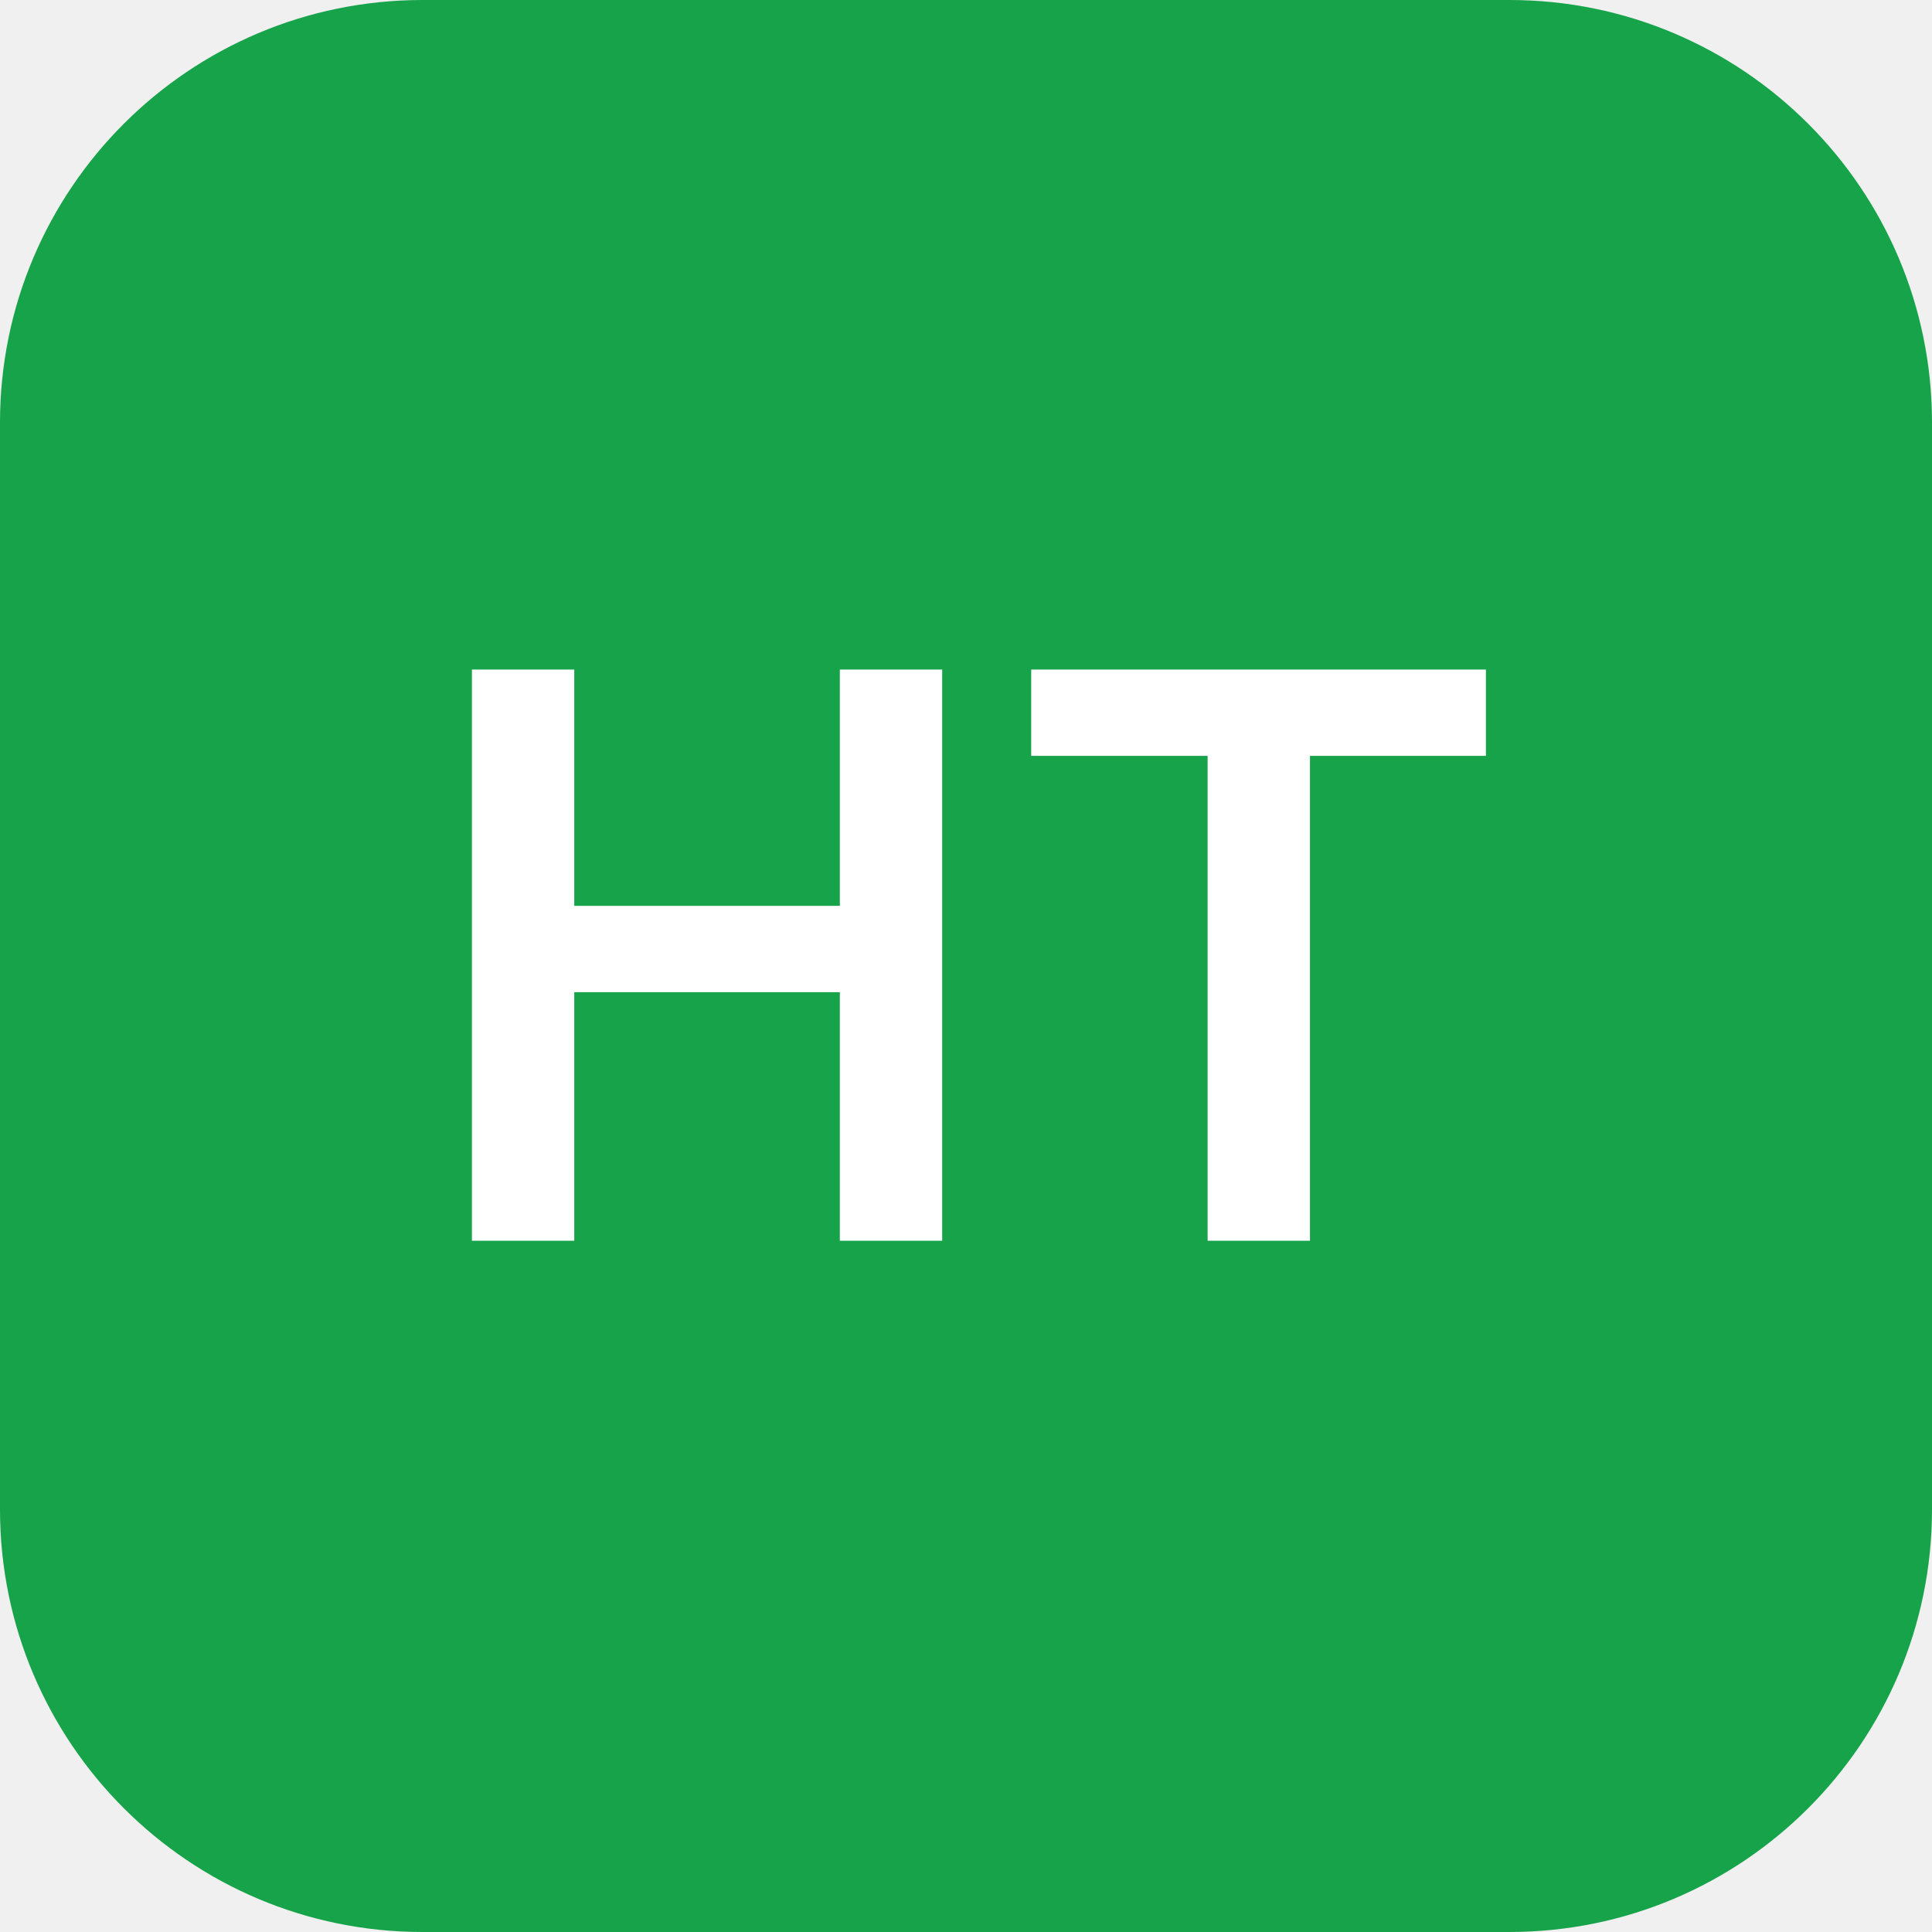
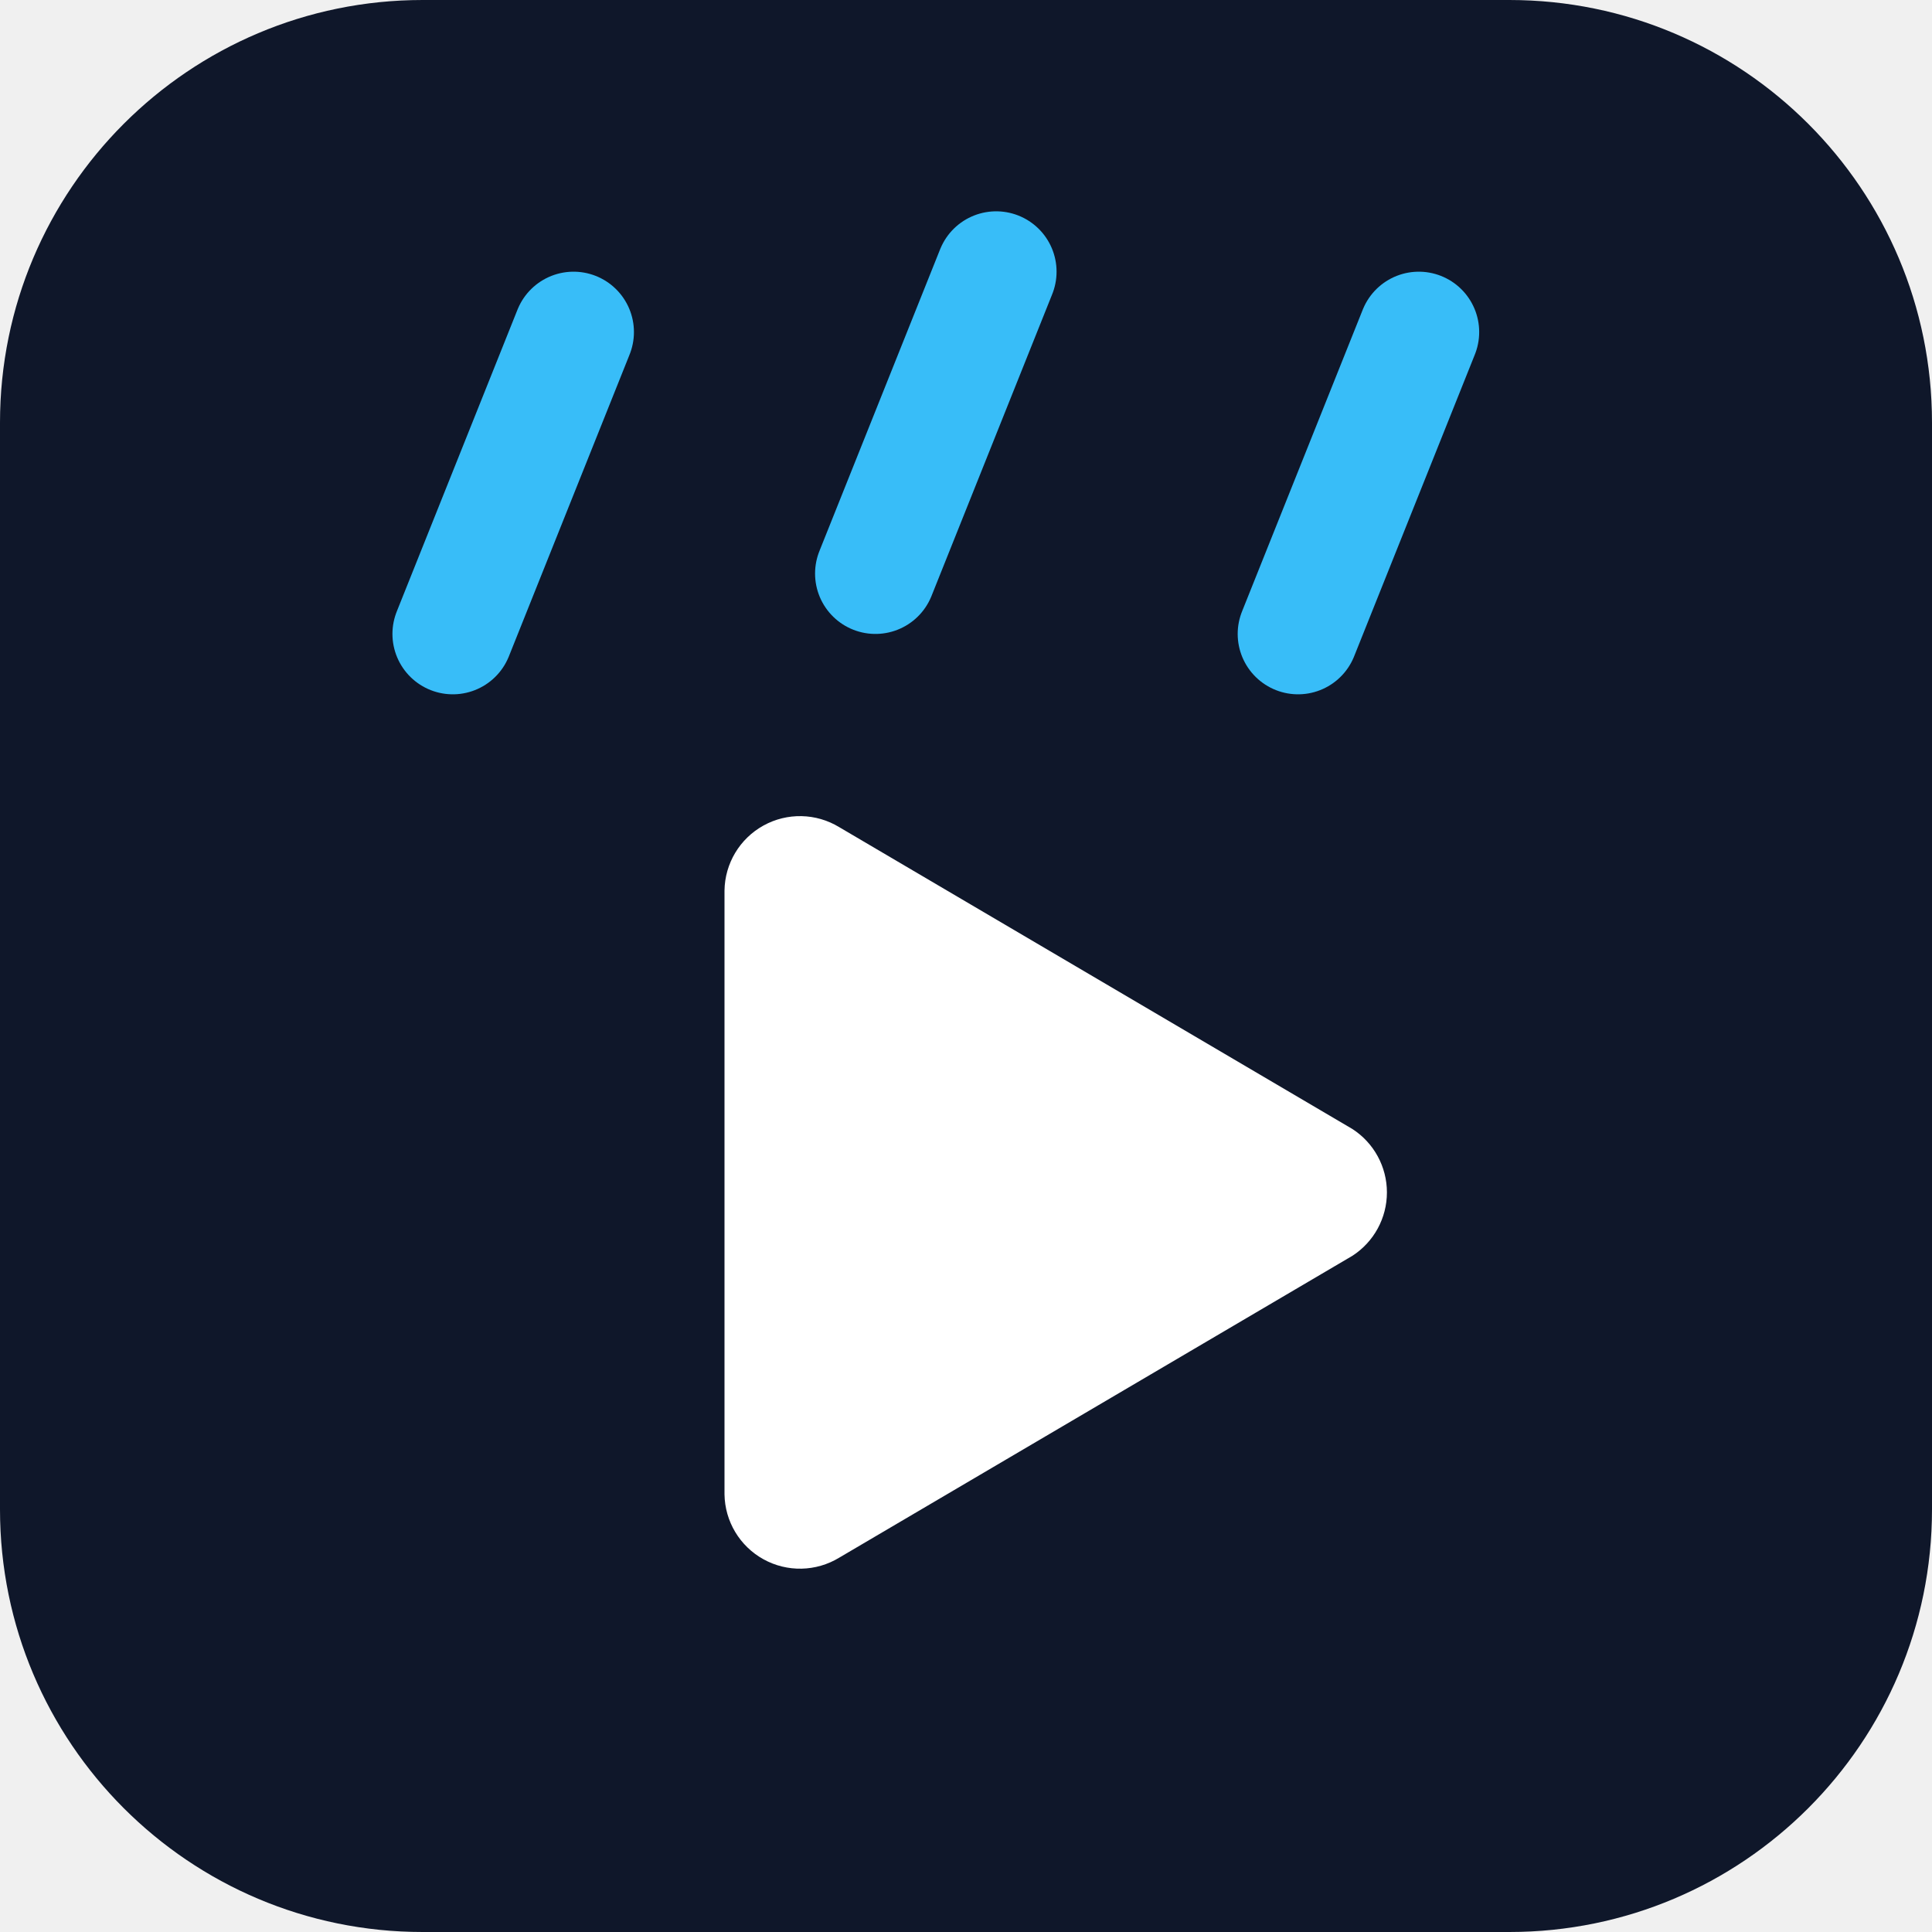
<svg xmlns="http://www.w3.org/2000/svg" viewBox="0 0 64 64">
-   <rect width="64" height="64" rx="14" fill="#16a34a" />
-   <text x="32" y="32" dy="0.35em" text-anchor="middle" font-family="ui-sans-serif, system-ui, -apple-system, sans-serif" font-size="26" font-weight="600" fill="#ffffff">HT</text>
+   <rect width="64" height="64" rx="14" fill="#0f172a" />
+   <g fill="none" stroke="#38bdf8" stroke-width="4" stroke-linecap="round">
+     <path d="M19 11l-4 10" />
+     <path d="M33 9l-4 10" />
+     <path d="M47 11l-4 10" />
+   </g>
+   <path d="M24 29.5v20a2.5 2.5 0 0 0 3.8 2.1l17-10a2.5 2.5 0 0 0 0-4.2l-17-10A2.5 2.5 0 0 0 24 29.5z" fill="#ffffff" />
</svg>
